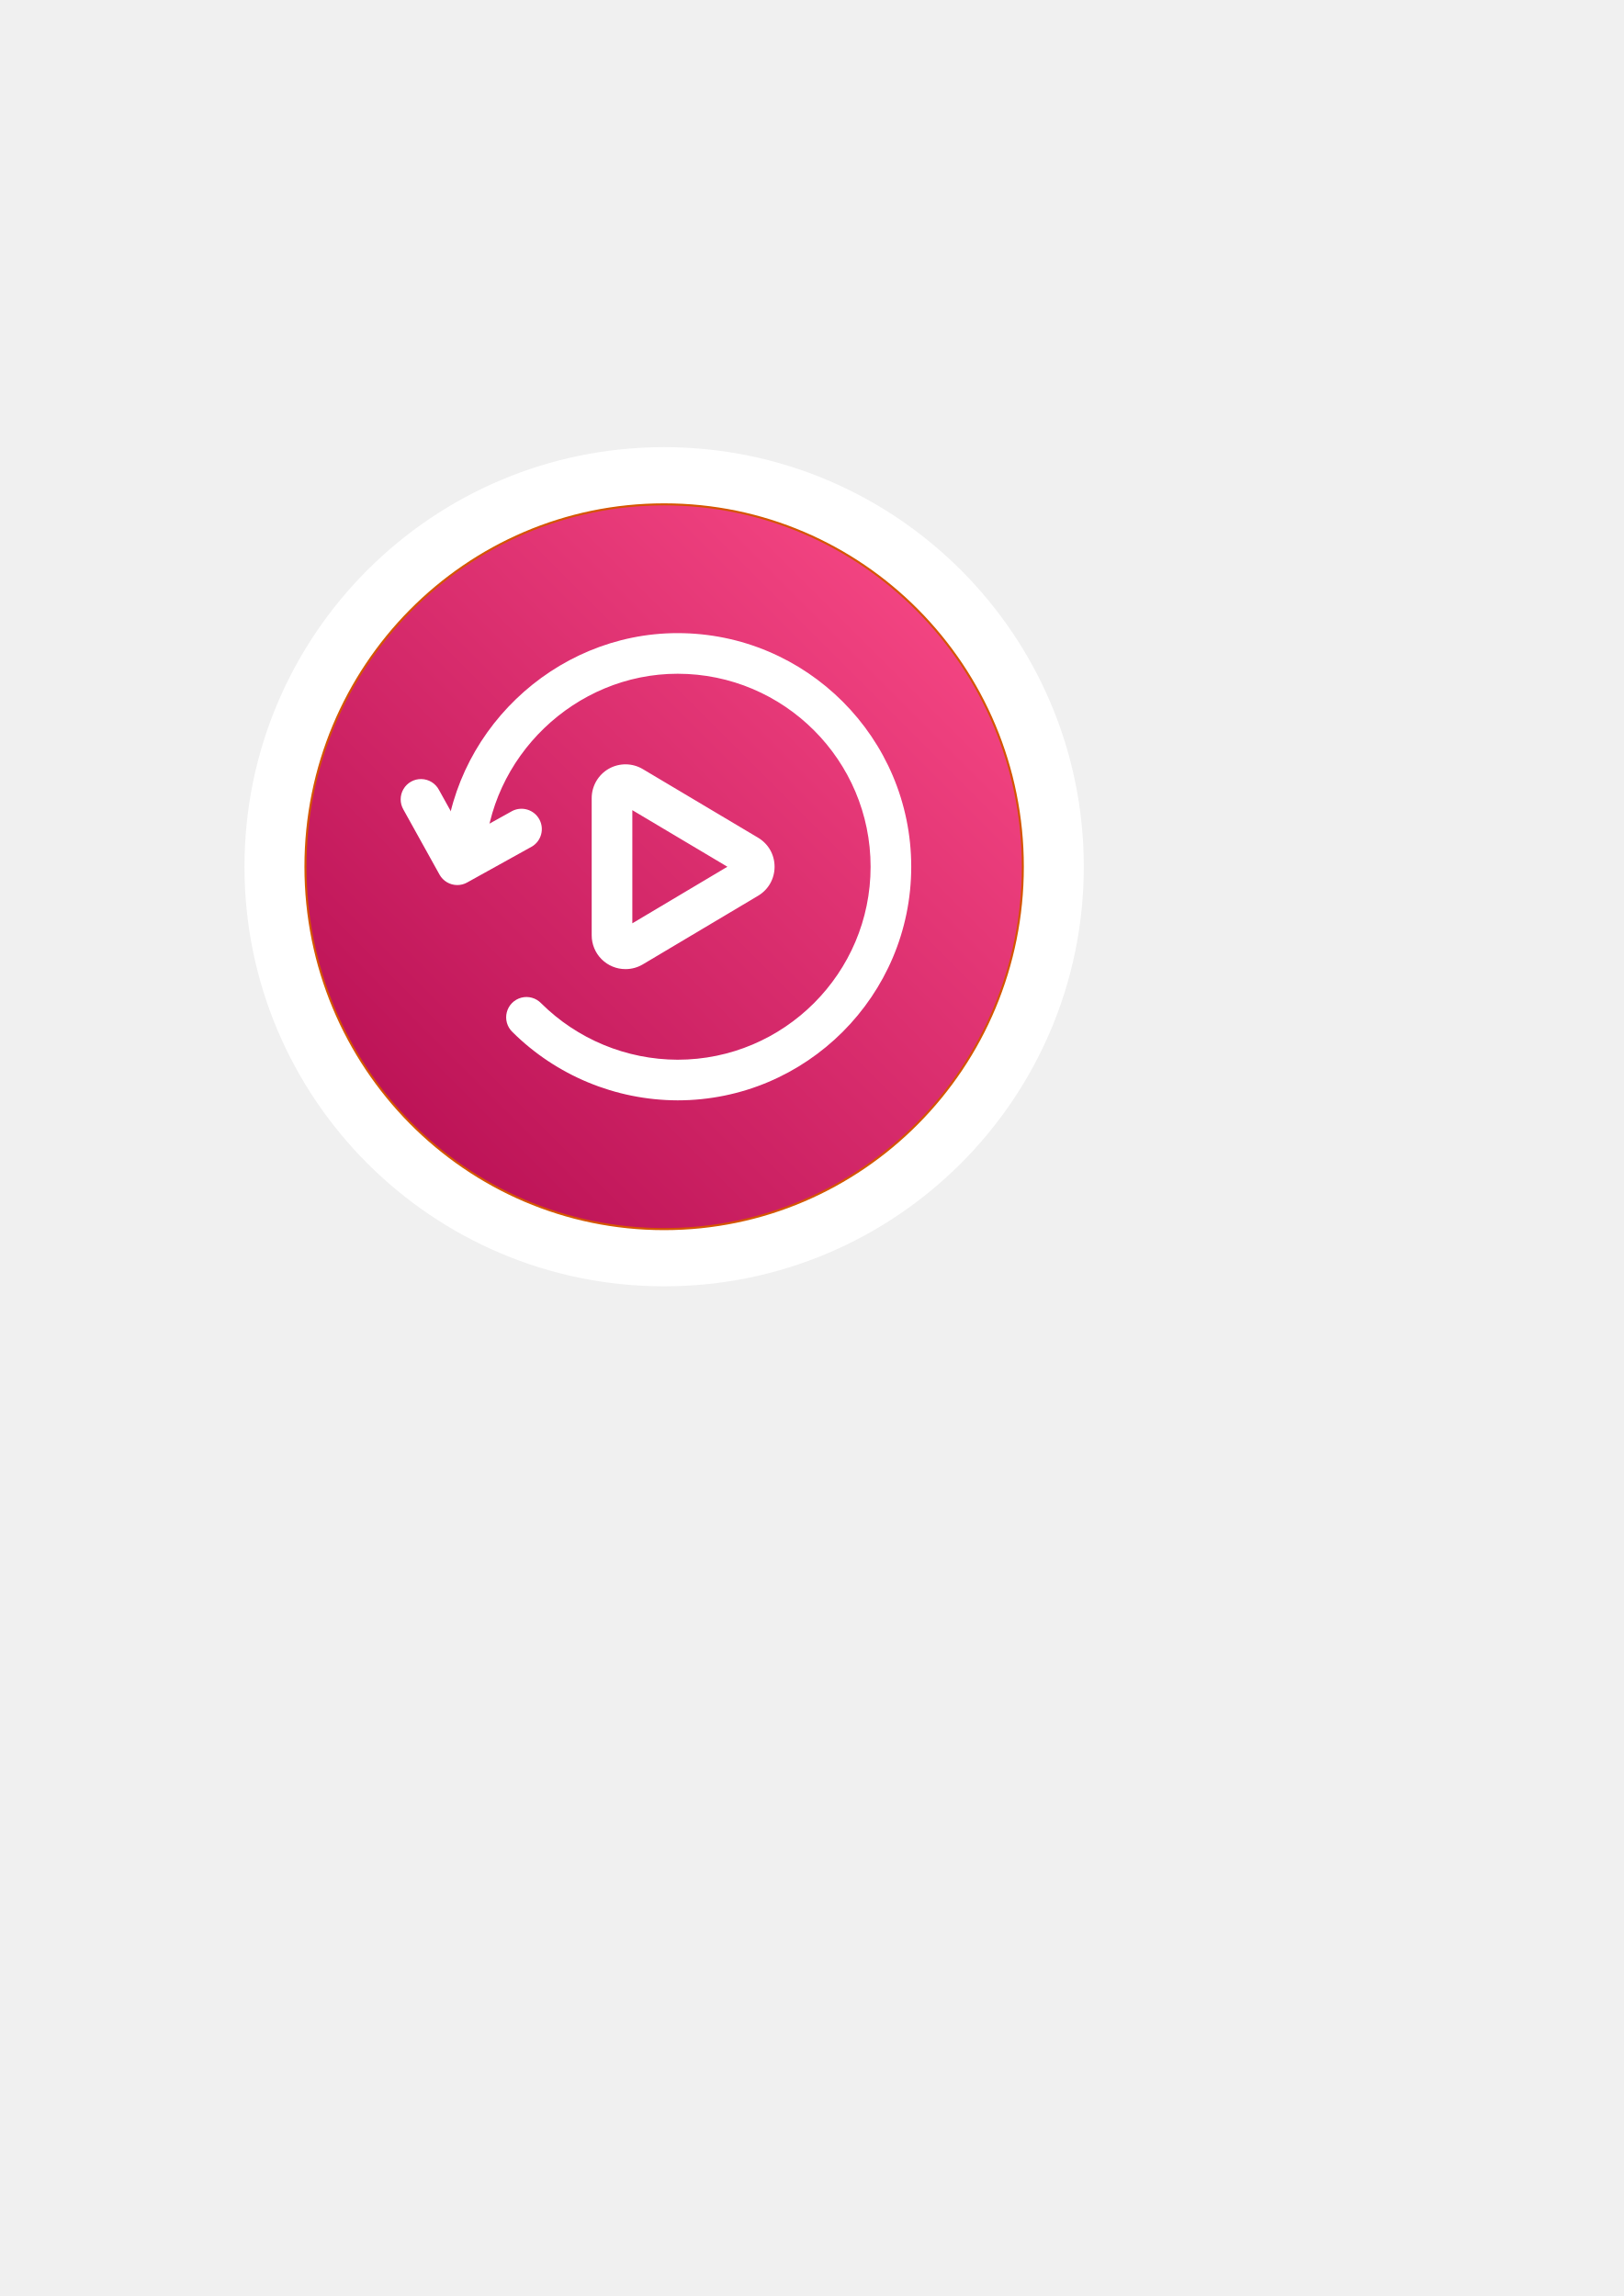
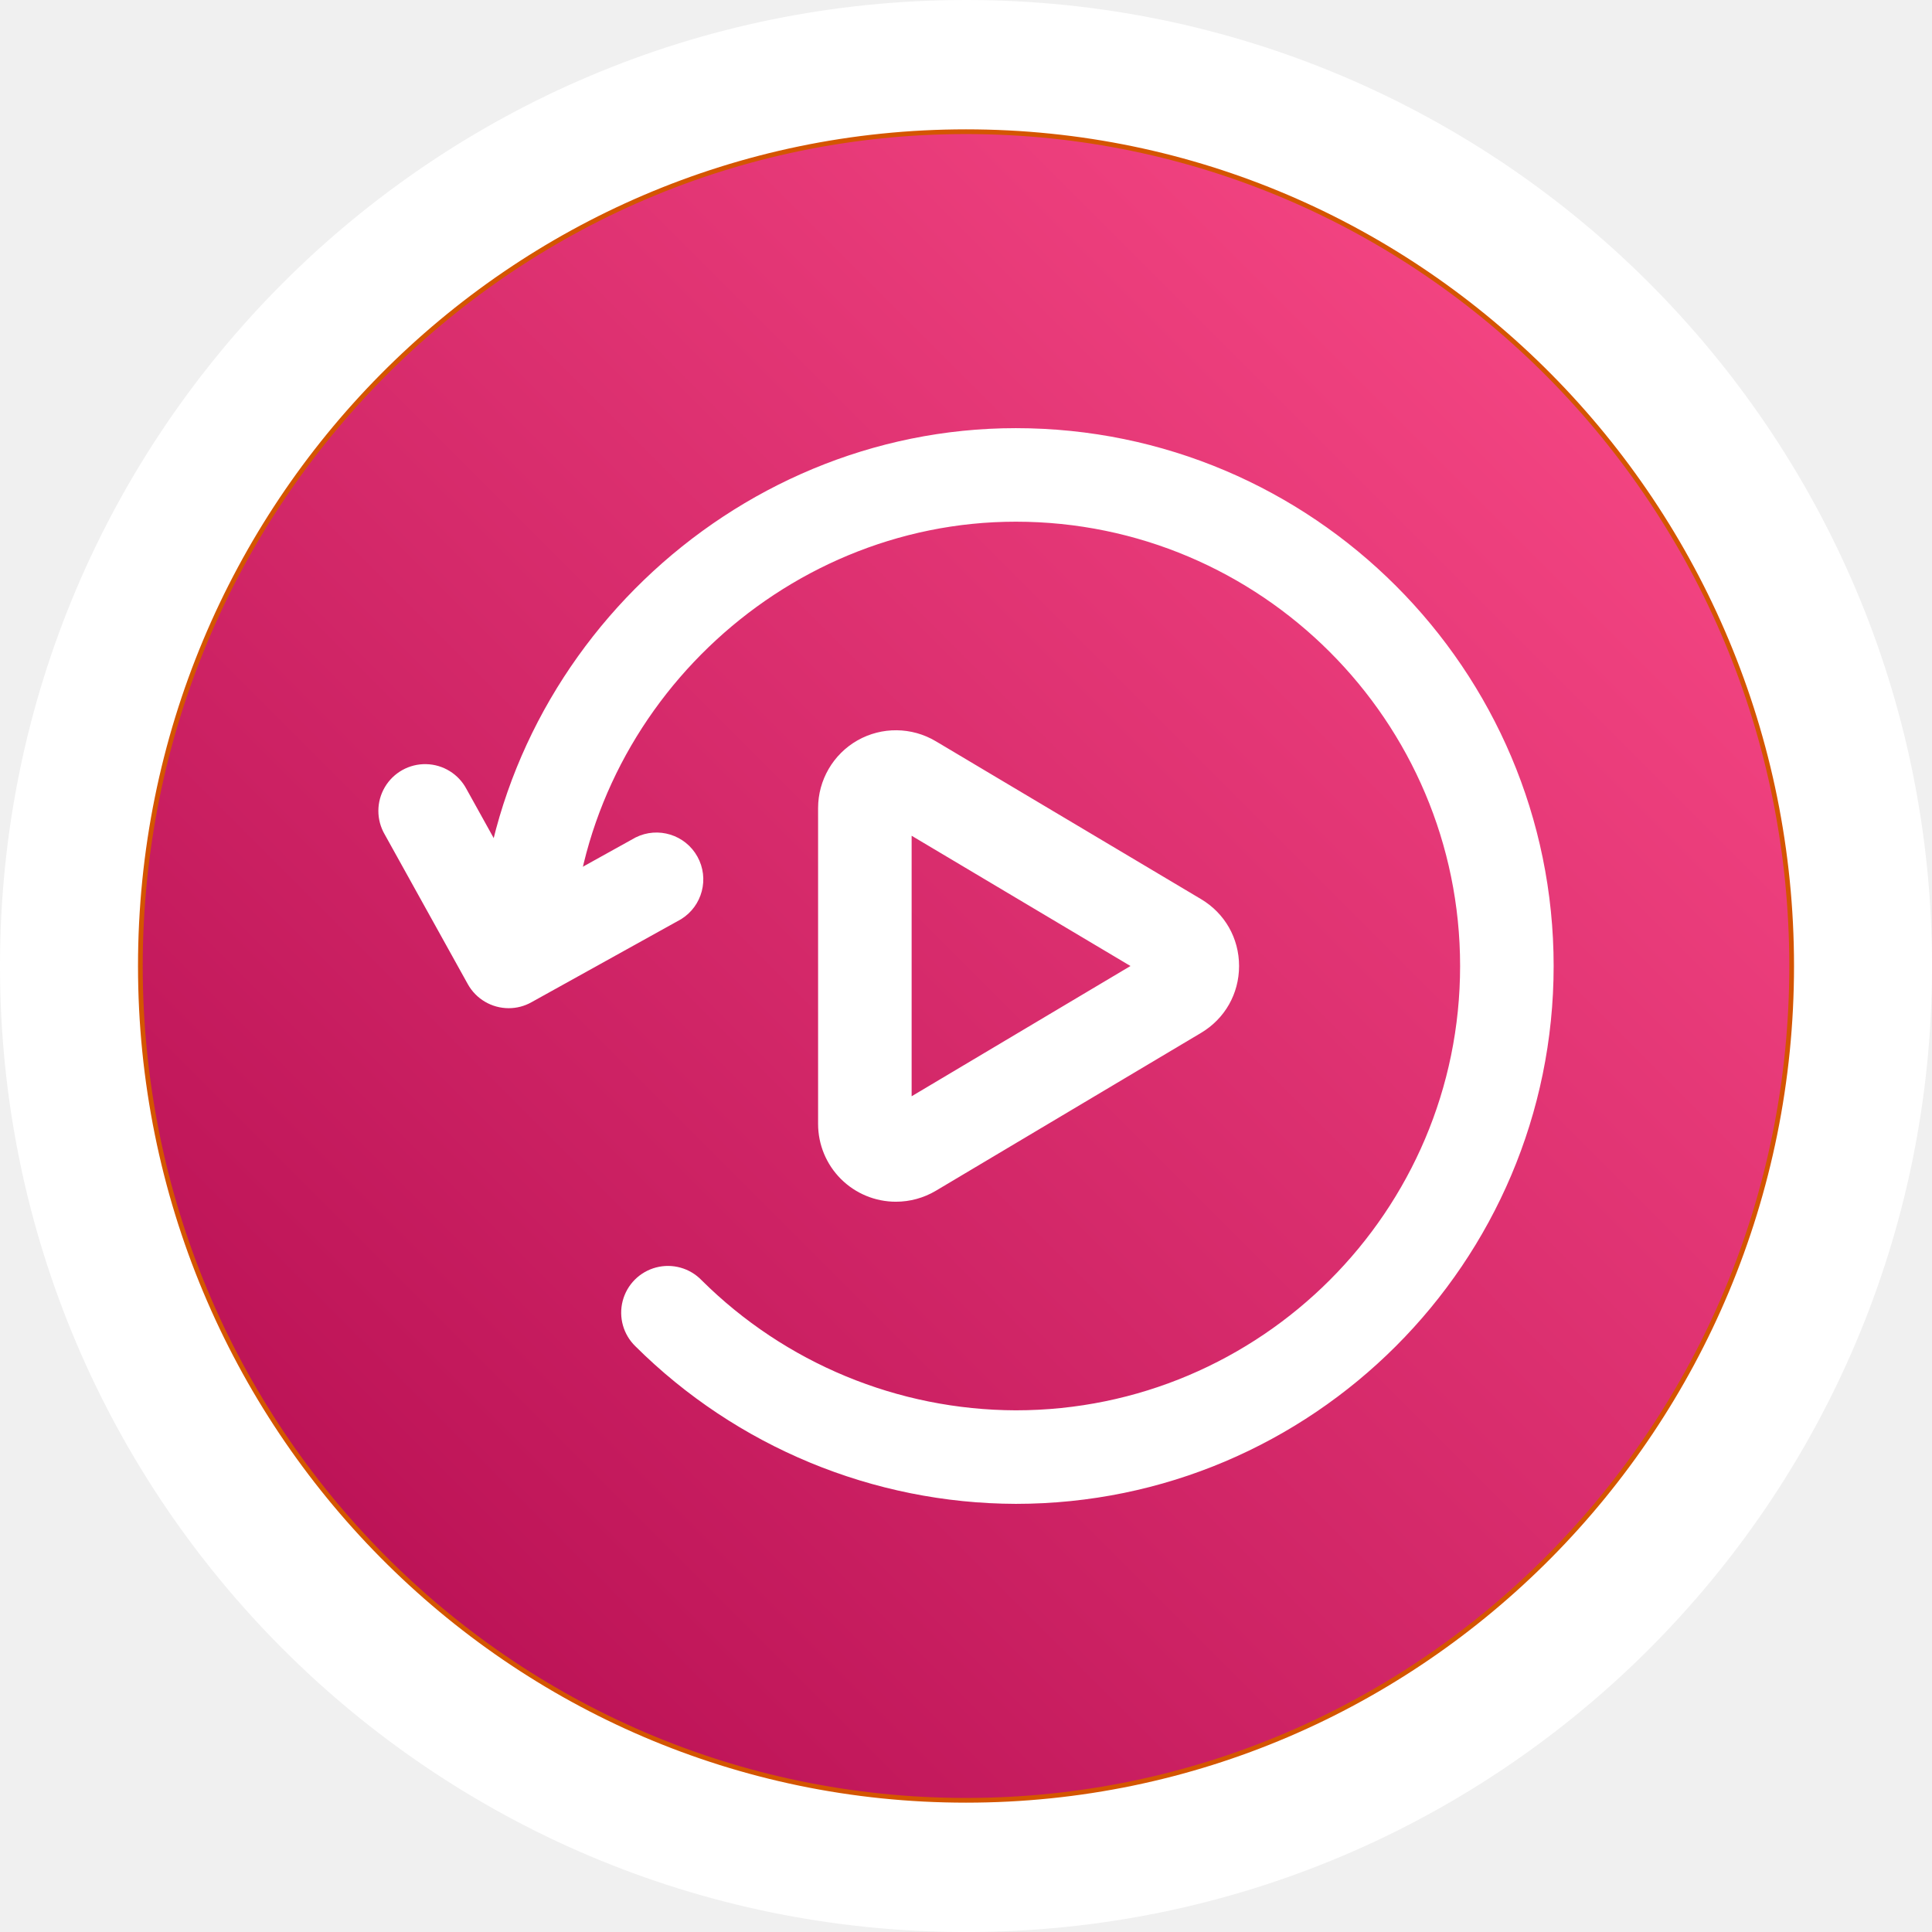
- <svg xmlns="http://www.w3.org/2000/svg" xmlns:ns1="http://www.openswatchbook.org/uri/2009/osb" xmlns:xlink="http://www.w3.org/1999/xlink" width="210mm" height="297mm" viewBox="0 0 210 297" version="1.1" id="svg16">
+ <svg xmlns="http://www.w3.org/2000/svg" xmlns:ns1="http://www.openswatchbook.org/uri/2009/osb" xmlns:xlink="http://www.w3.org/1999/xlink" width="256" height="256" viewBox="0 0 67.733 67.733" version="1.1" id="svg16">
  <defs id="defs10">
    <linearGradient id="linearGradient2997">
      <stop style="stop-color:#b0084d;stop-opacity:1" offset="0" id="stop2993" />
      <stop style="stop-color:#ff4f8b;stop-opacity:1" offset="1" id="stop2995" />
    </linearGradient>
    <linearGradient id="linearGradient2979" ns1:paint="solid">
      <stop style="stop-color:#b0084d;stop-opacity:1;" offset="0" id="stop2977" />
    </linearGradient>
-     <linearGradient xlink:href="#linearGradient2997" id="linearGradient2999" x1="34.018" y1="159.506" x2="131.536" y2="61.988" gradientUnits="userSpaceOnUse" gradientTransform="translate(3.118491,1.36972)" />
-     <linearGradient x1="0%" y1="100%" x2="100%" y2="0%" id="linearGradient-1">
+     <linearGradient xlink:href="#linearGradient2997" id="linearGradient2999" x1="34.018" y1="159.506" x2="131.536" y2="61.988" gradientUnits="userSpaceOnUse" gradientTransform="matrix(0.623984,0,0,0.623984,-17.7846,-35.23768)" />
+     <linearGradient x1="0" y1="1" x2="1" y2="0" id="linearGradient-1">
      <stop stop-color="#B0084D" offset="0%" id="stop128" />
      <stop stop-color="#FF4F8B" offset="100%" id="stop130" />
    </linearGradient>
  </defs>
  <g id="layer1">
-     <circle style="opacity:1;fill:#ffffff;fill-opacity:1;fill-rule:evenodd;stroke:none;stroke-width:3;stroke-miterlimit:4;stroke-dasharray:none;stroke-opacity:1" id="path3073" cx="85.895" cy="112.117" r="54.275" />
-     <path id="rect2991" style="fill:url(#linearGradient2999);fill-opacity:1;fill-rule:evenodd;stroke:#d45500;stroke-width:0.265" d="M 85.895,65.241 A 46.389,46.875 0 0 0 39.506,112.117 46.389,46.875 0 0 0 85.895,158.992 46.389,46.875 0 0 0 132.284,112.117 46.389,46.875 0 0 0 85.895,65.241 Z" />
-     <g id="g1345" transform="matrix(2.627771,0,0,2.627771,46.74573,74.01403)" style="fill:#ffffff">
+     <circle style="opacity:1;fill:#ffffff;fill-opacity:1;fill-rule:evenodd;stroke:none;stroke-width:1.872;stroke-miterlimit:4;stroke-dasharray:none;stroke-opacity:1" id="path3073" cx="33.867" cy="33.867" r="33.867" />
+     <path id="rect2991" style="fill:url(#linearGradient2999);fill-opacity:1;fill-rule:evenodd;stroke:#d45500;stroke-width:0.165" d="M 33.867,4.617 A 28.946,29.249 0 0 0 4.921,33.867 28.946,29.249 0 0 0 33.867,63.116 28.946,29.249 0 0 0 62.813,33.867 28.946,29.249 0 0 0 33.867,4.617 Z" />
+     <g id="g1345" transform="matrix(1.639687,0,0,1.639687,10.09848,10.0912)" style="fill:#ffffff">
      <path d="M 15.56,26 A 11.584,11.584 0 0 1 7.428,22.632 1,1 0 1 1 8.842,21.218 9.567,9.567 0 0 0 15.56,24 c 5.238,0 9.5,-4.262 9.5,-9.5 C 25.06,9.262 20.798,5 15.56,5 10.516,5 6.257,9.101 6.067,14.142 6.046,14.694 5.569,15.114 5.03,15.104 A 1,1 0 0 1 4.069,14.067 C 4.299,7.964 9.454,3 15.56,3 c 6.341,0 11.5,5.159 11.5,11.5 0,6.341 -5.16,11.5 -11.5,11.5 z" id="path1332" style="fill:#ffffff" />
      <path d="m 12.997,19.54 a 1.663,1.663 0 0 1 -1.664,-1.664 v -6.753 c 0,-0.597 0.322,-1.151 0.842,-1.447 a 1.667,1.667 0 0 1 1.674,0.018 l 5.672,3.376 c 0.509,0.303 0.813,0.837 0.813,1.43 0,0.593 -0.304,1.127 -0.813,1.43 l -5.671,3.376 a 1.67,1.67 0 0 1 -0.853,0.234 z m 0.336,-7.825 v 5.57 L 18.012,14.5 Z M 4.718,15.402 A 1,1 0 0 1 3.843,14.887 l -1.776,-3.2 a 1,1 0 1 1 1.748,-0.971 l 1.291,2.326 2.326,-1.291 a 1.001,1.001 0 0 1 0.97,1.749 l -3.2,1.776 a 0.988,0.988 0 0 1 -0.484,0.126 z" id="path1334" style="fill:#ffffff" />
    </g>
  </g>
</svg>
